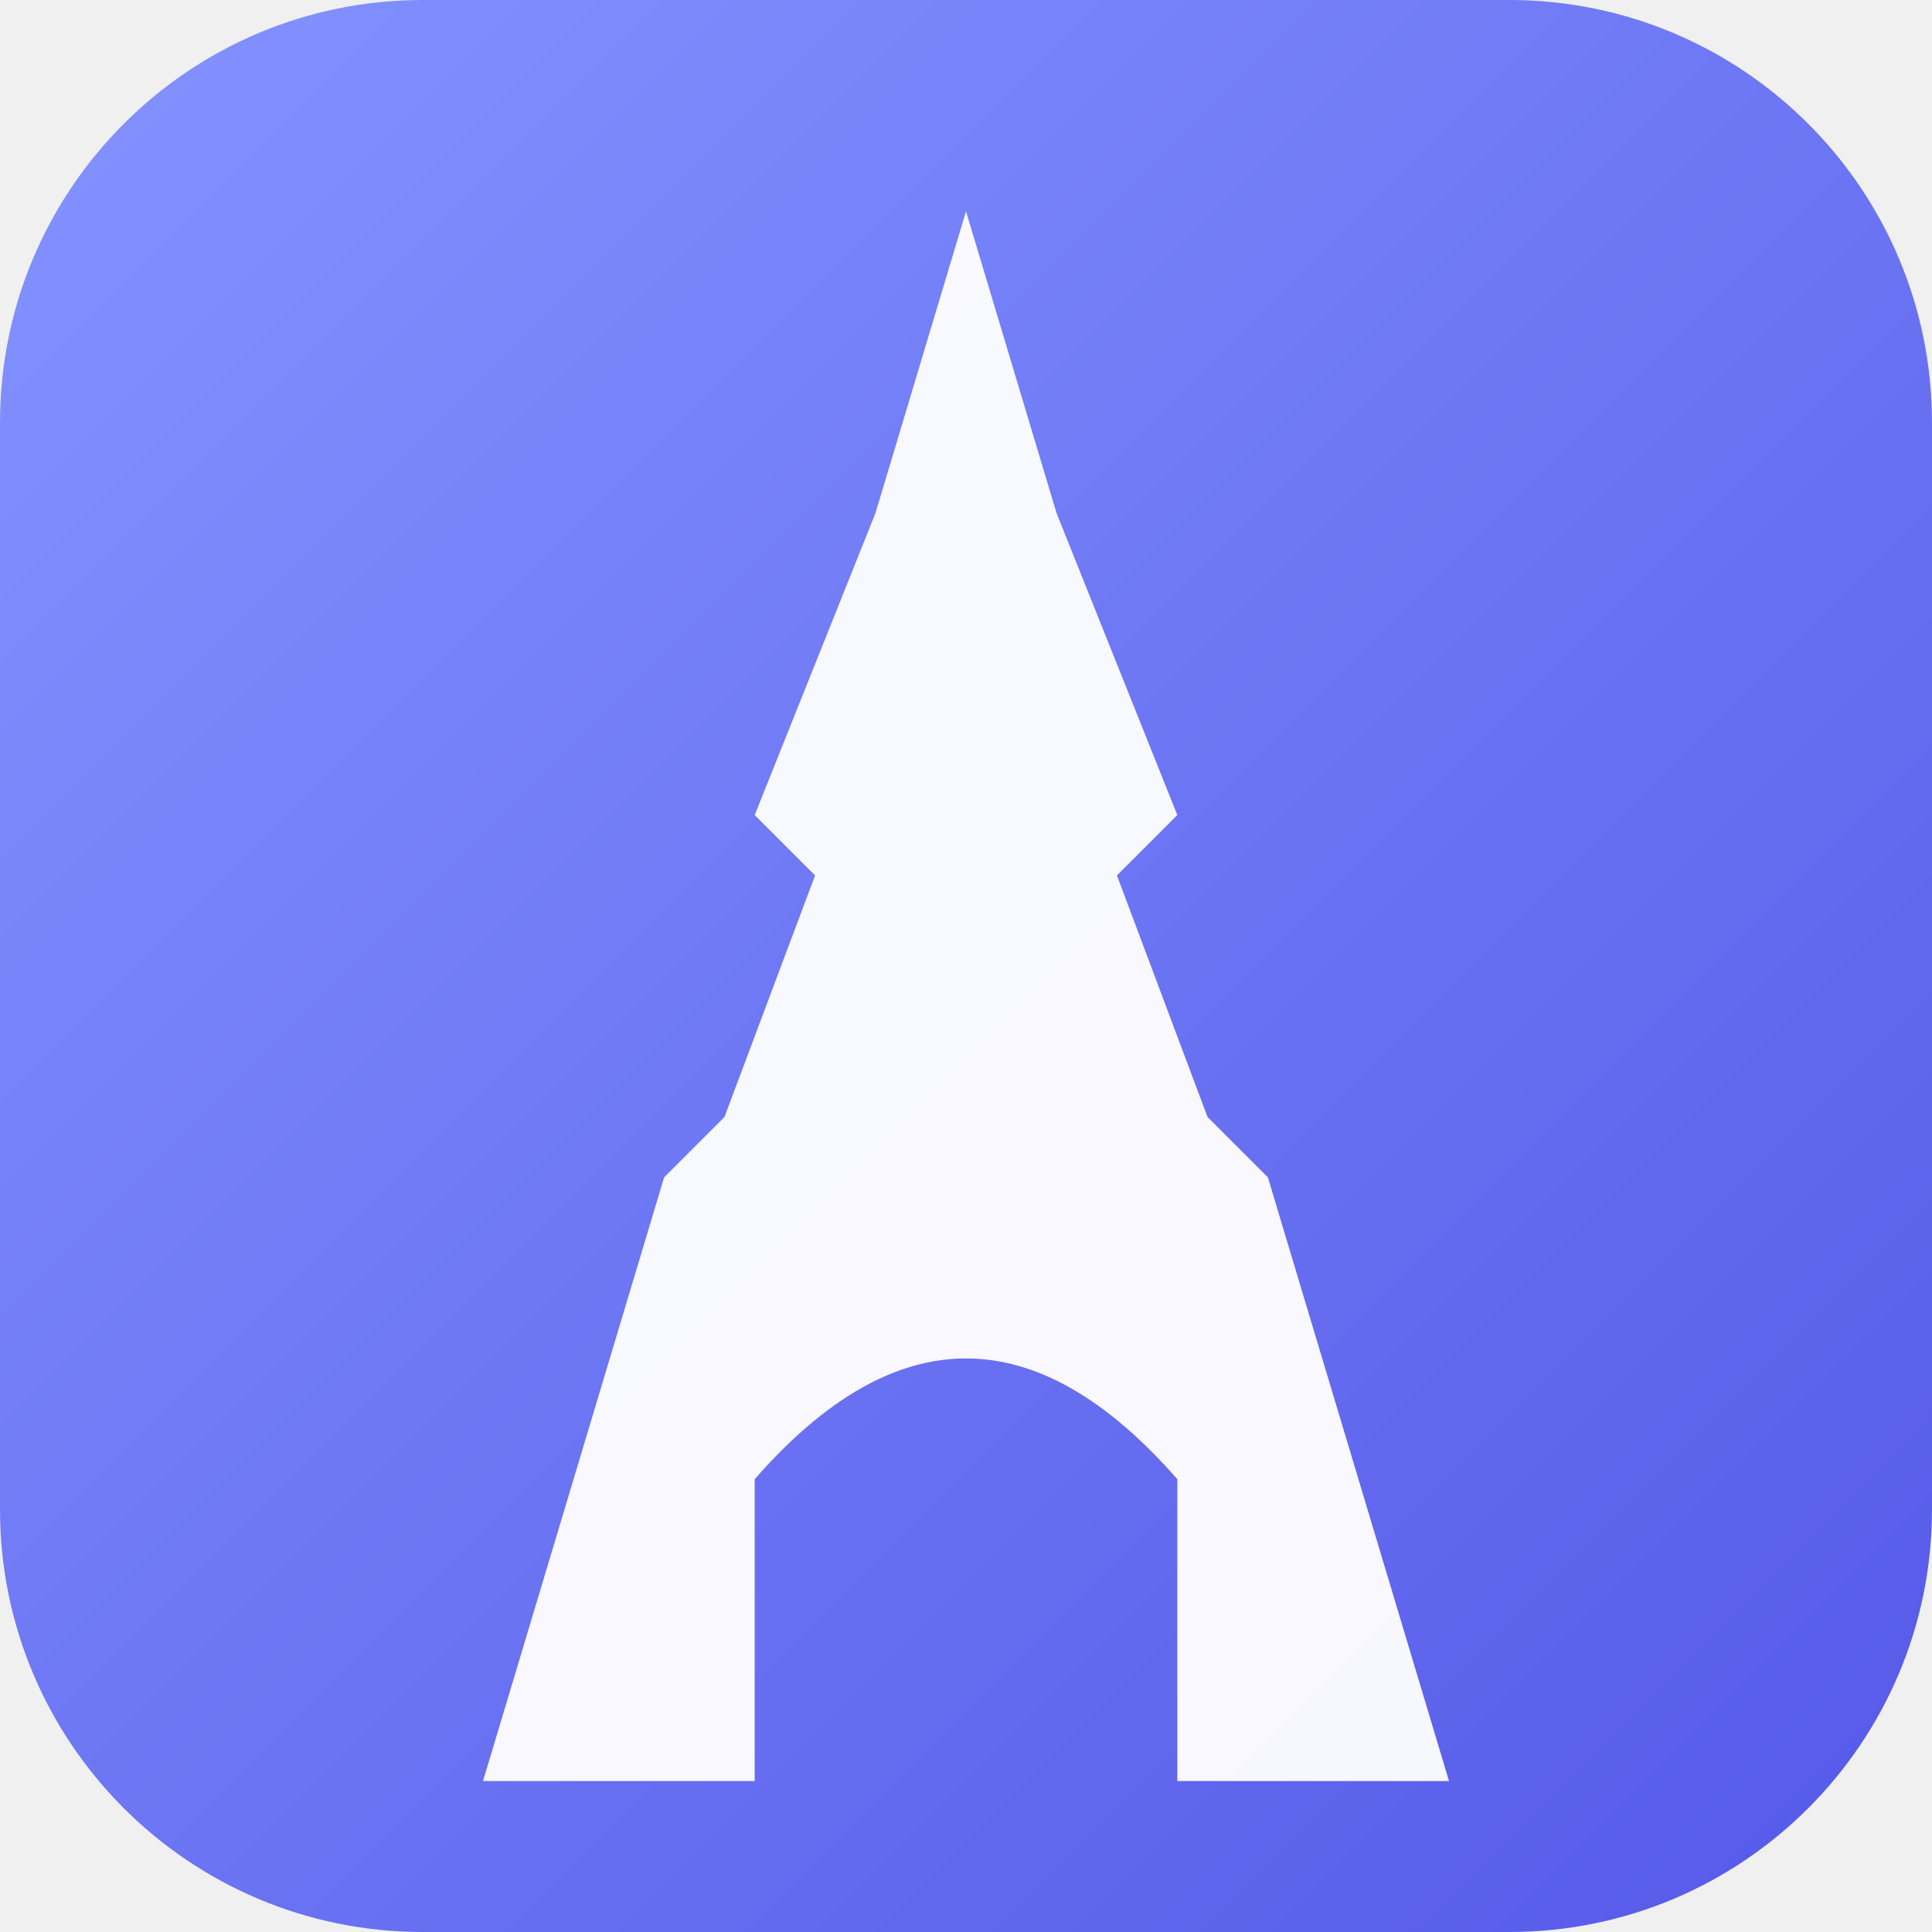
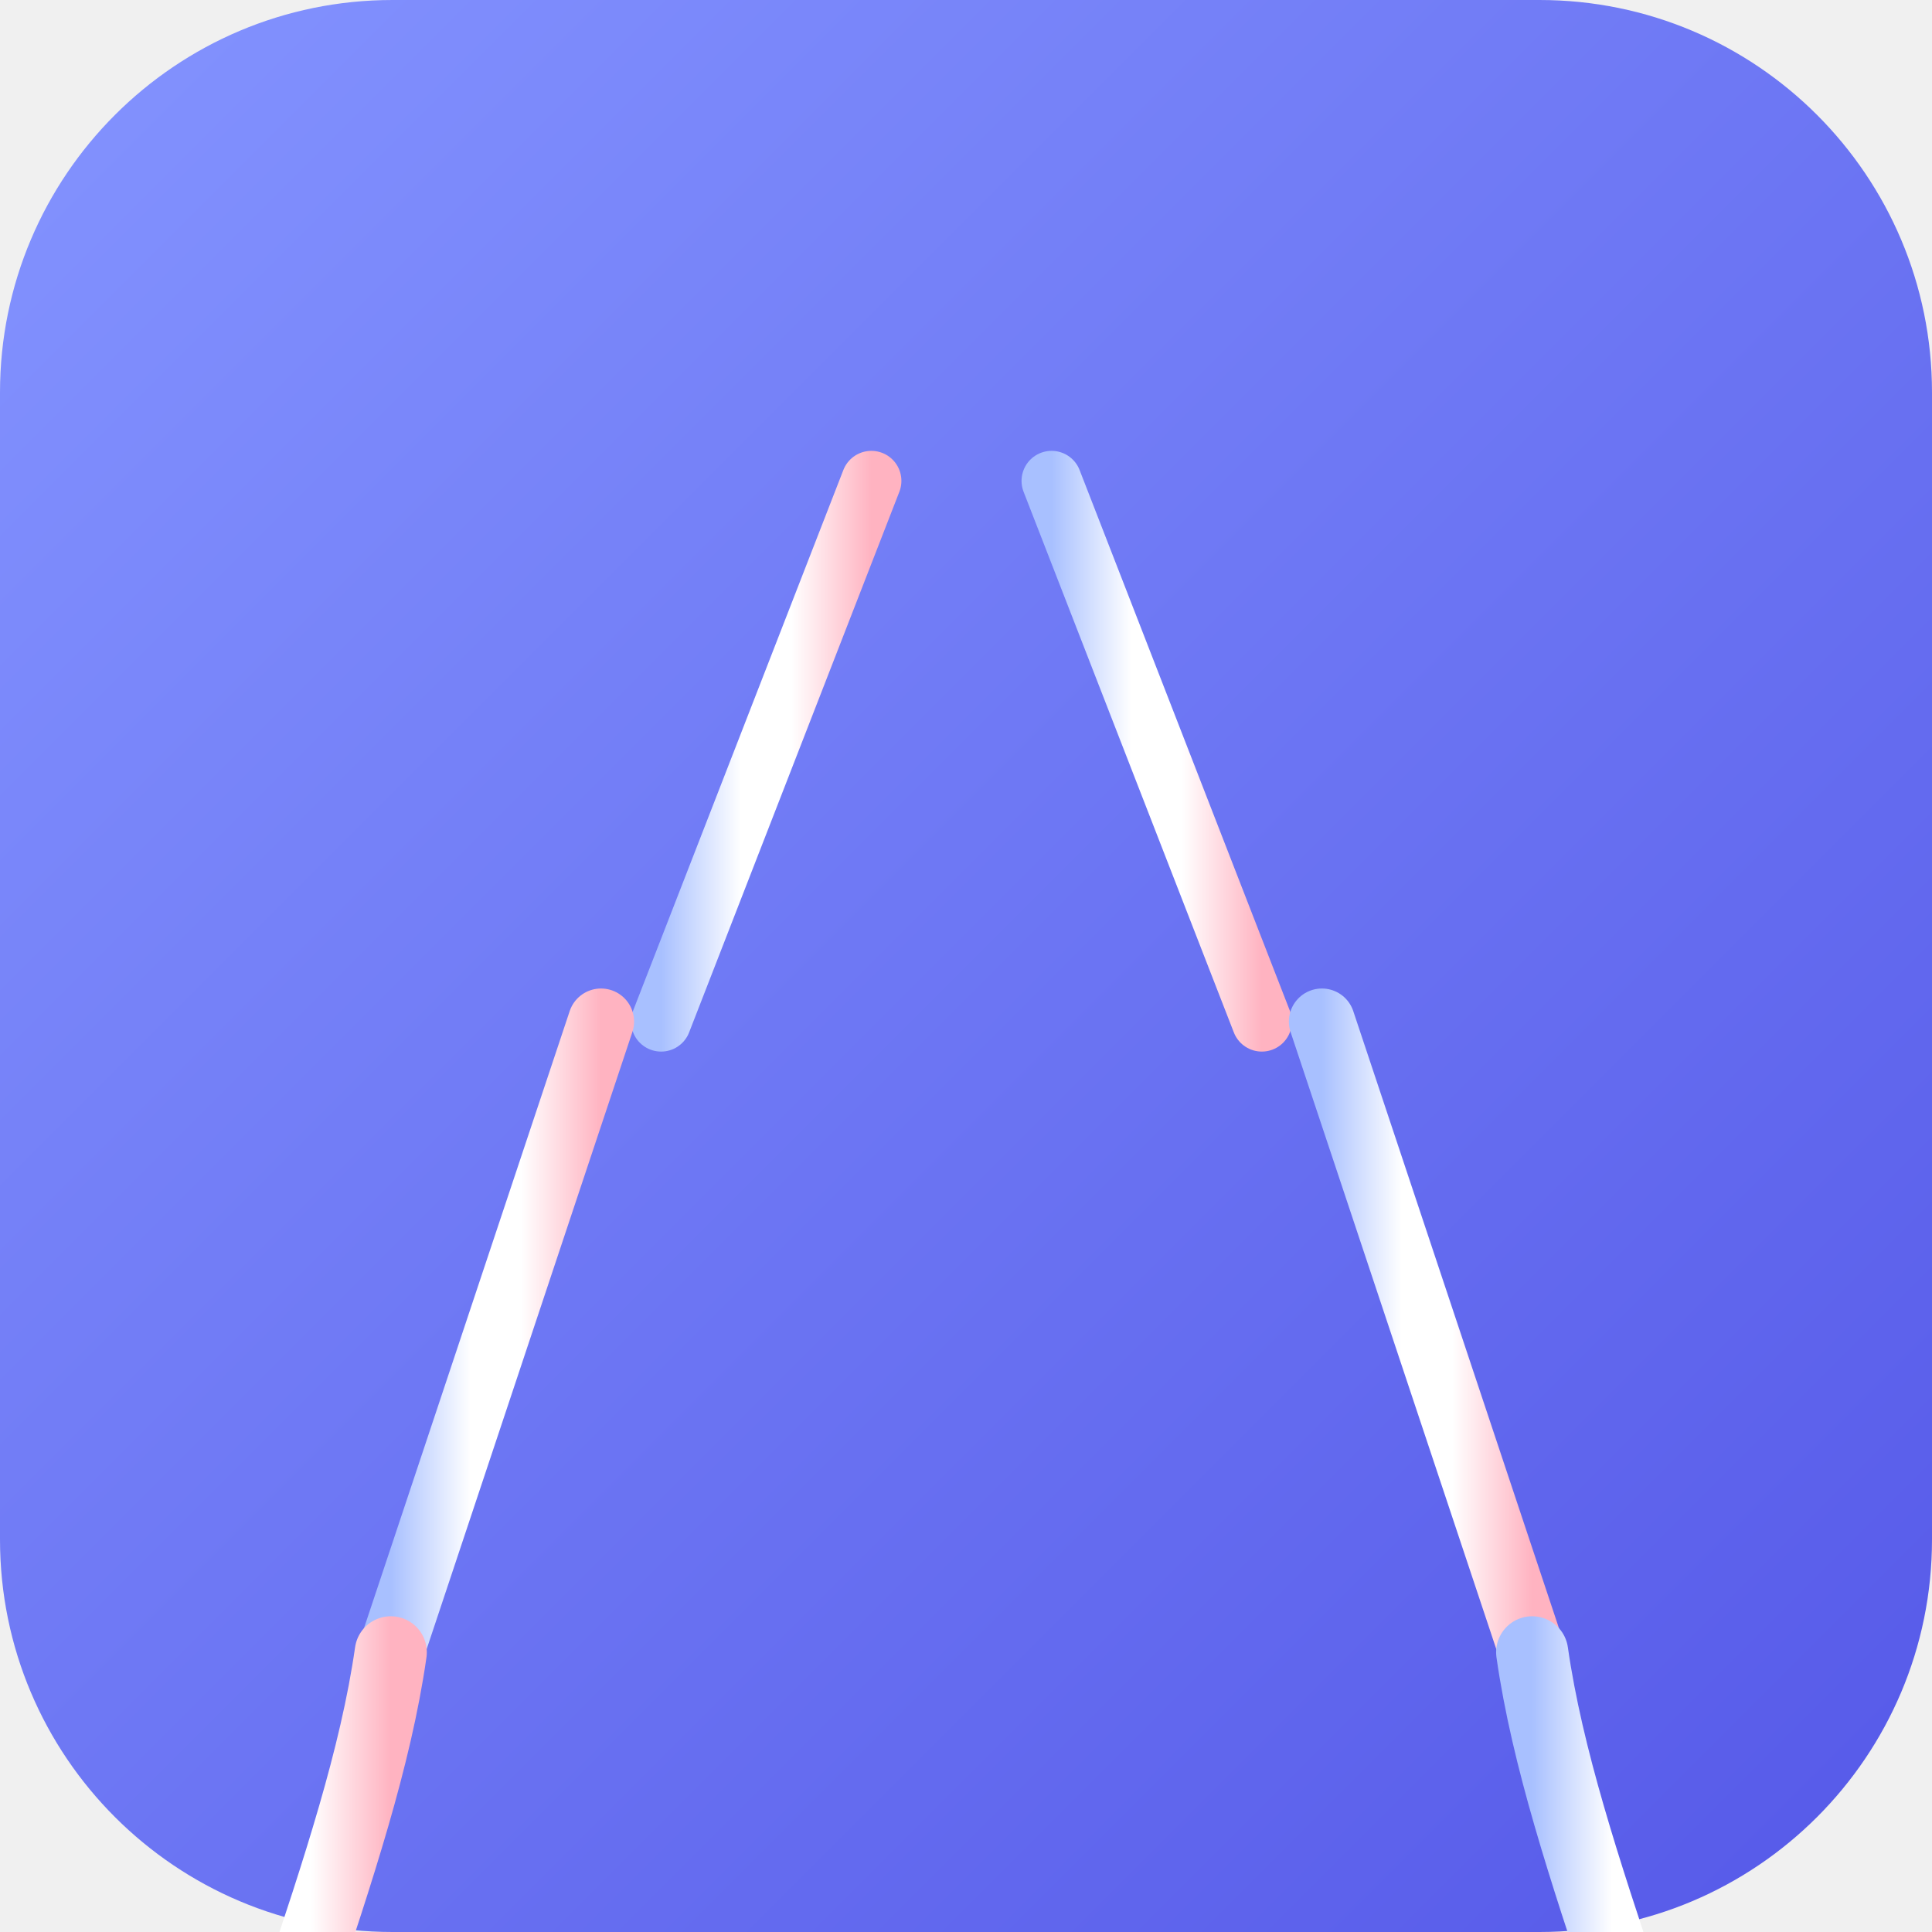
<svg xmlns="http://www.w3.org/2000/svg" viewBox="0 0 64 64" width="64" height="64">
  <defs>
    <linearGradient id="bg" x1="0" y1="0" x2="1" y2="1">
      <stop offset="0%" stop-color="#8494FF" />
      <stop offset="100%" stop-color="#5558e8" />
    </linearGradient>
+     <linearGradient id="t" x1="0" y1="0" x2="1" y2="0">
+       <stop offset="0%" stop-color="#a8c0ff" />
+       <stop offset="38%" stop-color="#ffffff" />
+       <stop offset="62%" stop-color="#ffffff" />
+       <stop offset="100%" stop-color="#ffb3c1" />
+     </linearGradient>
  </defs>
-   <rect width="64" height="64" rx="14" fill="url(#bg)" />
-   <g transform="translate(12,5)">
-     <path fill-rule="evenodd" fill="white" opacity="0.95" d="M 20 2          L 23 12          L 27 22          L 25 24          L 28 32          L 30 34          L 36 54          L 4 54          L 10 34          L 12 32          L 15 24          L 13 22          L 17 12          Z          M 27 54 L 27 44 Q 20 36 13 44 L 13 54 Z" />
+   <rect width="64" height="64" rx="13" fill="url(#bg)" />
+   <g transform="translate(2,2) scale(0.995)">
+     <line x1="30" y1="2" x2="30" y2="14" stroke="url(#t)" stroke-width="1.8" stroke-linecap="round" />
+     <line x1="25" y1="14" x2="35" y2="14" stroke="url(#t)" stroke-width="2" stroke-linecap="round" />
+     <line x1="27" y1="14" x2="20" y2="32" stroke="url(#t)" stroke-width="2" stroke-linecap="round" />
+     <line x1="33" y1="14" x2="40" y2="32" stroke="url(#t)" stroke-width="2" stroke-linecap="round" />
+     <line x1="18" y1="32" x2="42" y2="32" stroke="url(#t)" stroke-width="2.4" stroke-linecap="round" />
+     <line x1="18" y1="32" x2="11" y2="53" stroke="url(#t)" stroke-width="2.2" stroke-linecap="round" />
+     <line x1="42" y1="32" x2="49" y2="53" stroke="url(#t)" stroke-width="2.2" stroke-linecap="round" />
+     <line x1="9" y1="53" x2="51" y2="53" stroke="url(#t)" stroke-width="2.6" stroke-linecap="round" />
+     <path d="M 11,53 C 10,60 6,68 4,78" stroke="url(#t)" stroke-width="2.4" fill="none" stroke-linecap="round" />
+     <path d="M 49,53 C 50,60 54,68 56,78" stroke="url(#t)" stroke-width="2.4" fill="none" stroke-linecap="round" />
+     <path d="M 4,78 Q 30,63 56,78" stroke="url(#t)" stroke-width="2.2" fill="none" stroke-linecap="round" />
+     <line x1="2" y1="81" x2="58" y2="81" stroke="white" stroke-width="1.8" stroke-linecap="round" stroke-opacity="0.4" />
  </g>
</svg>
